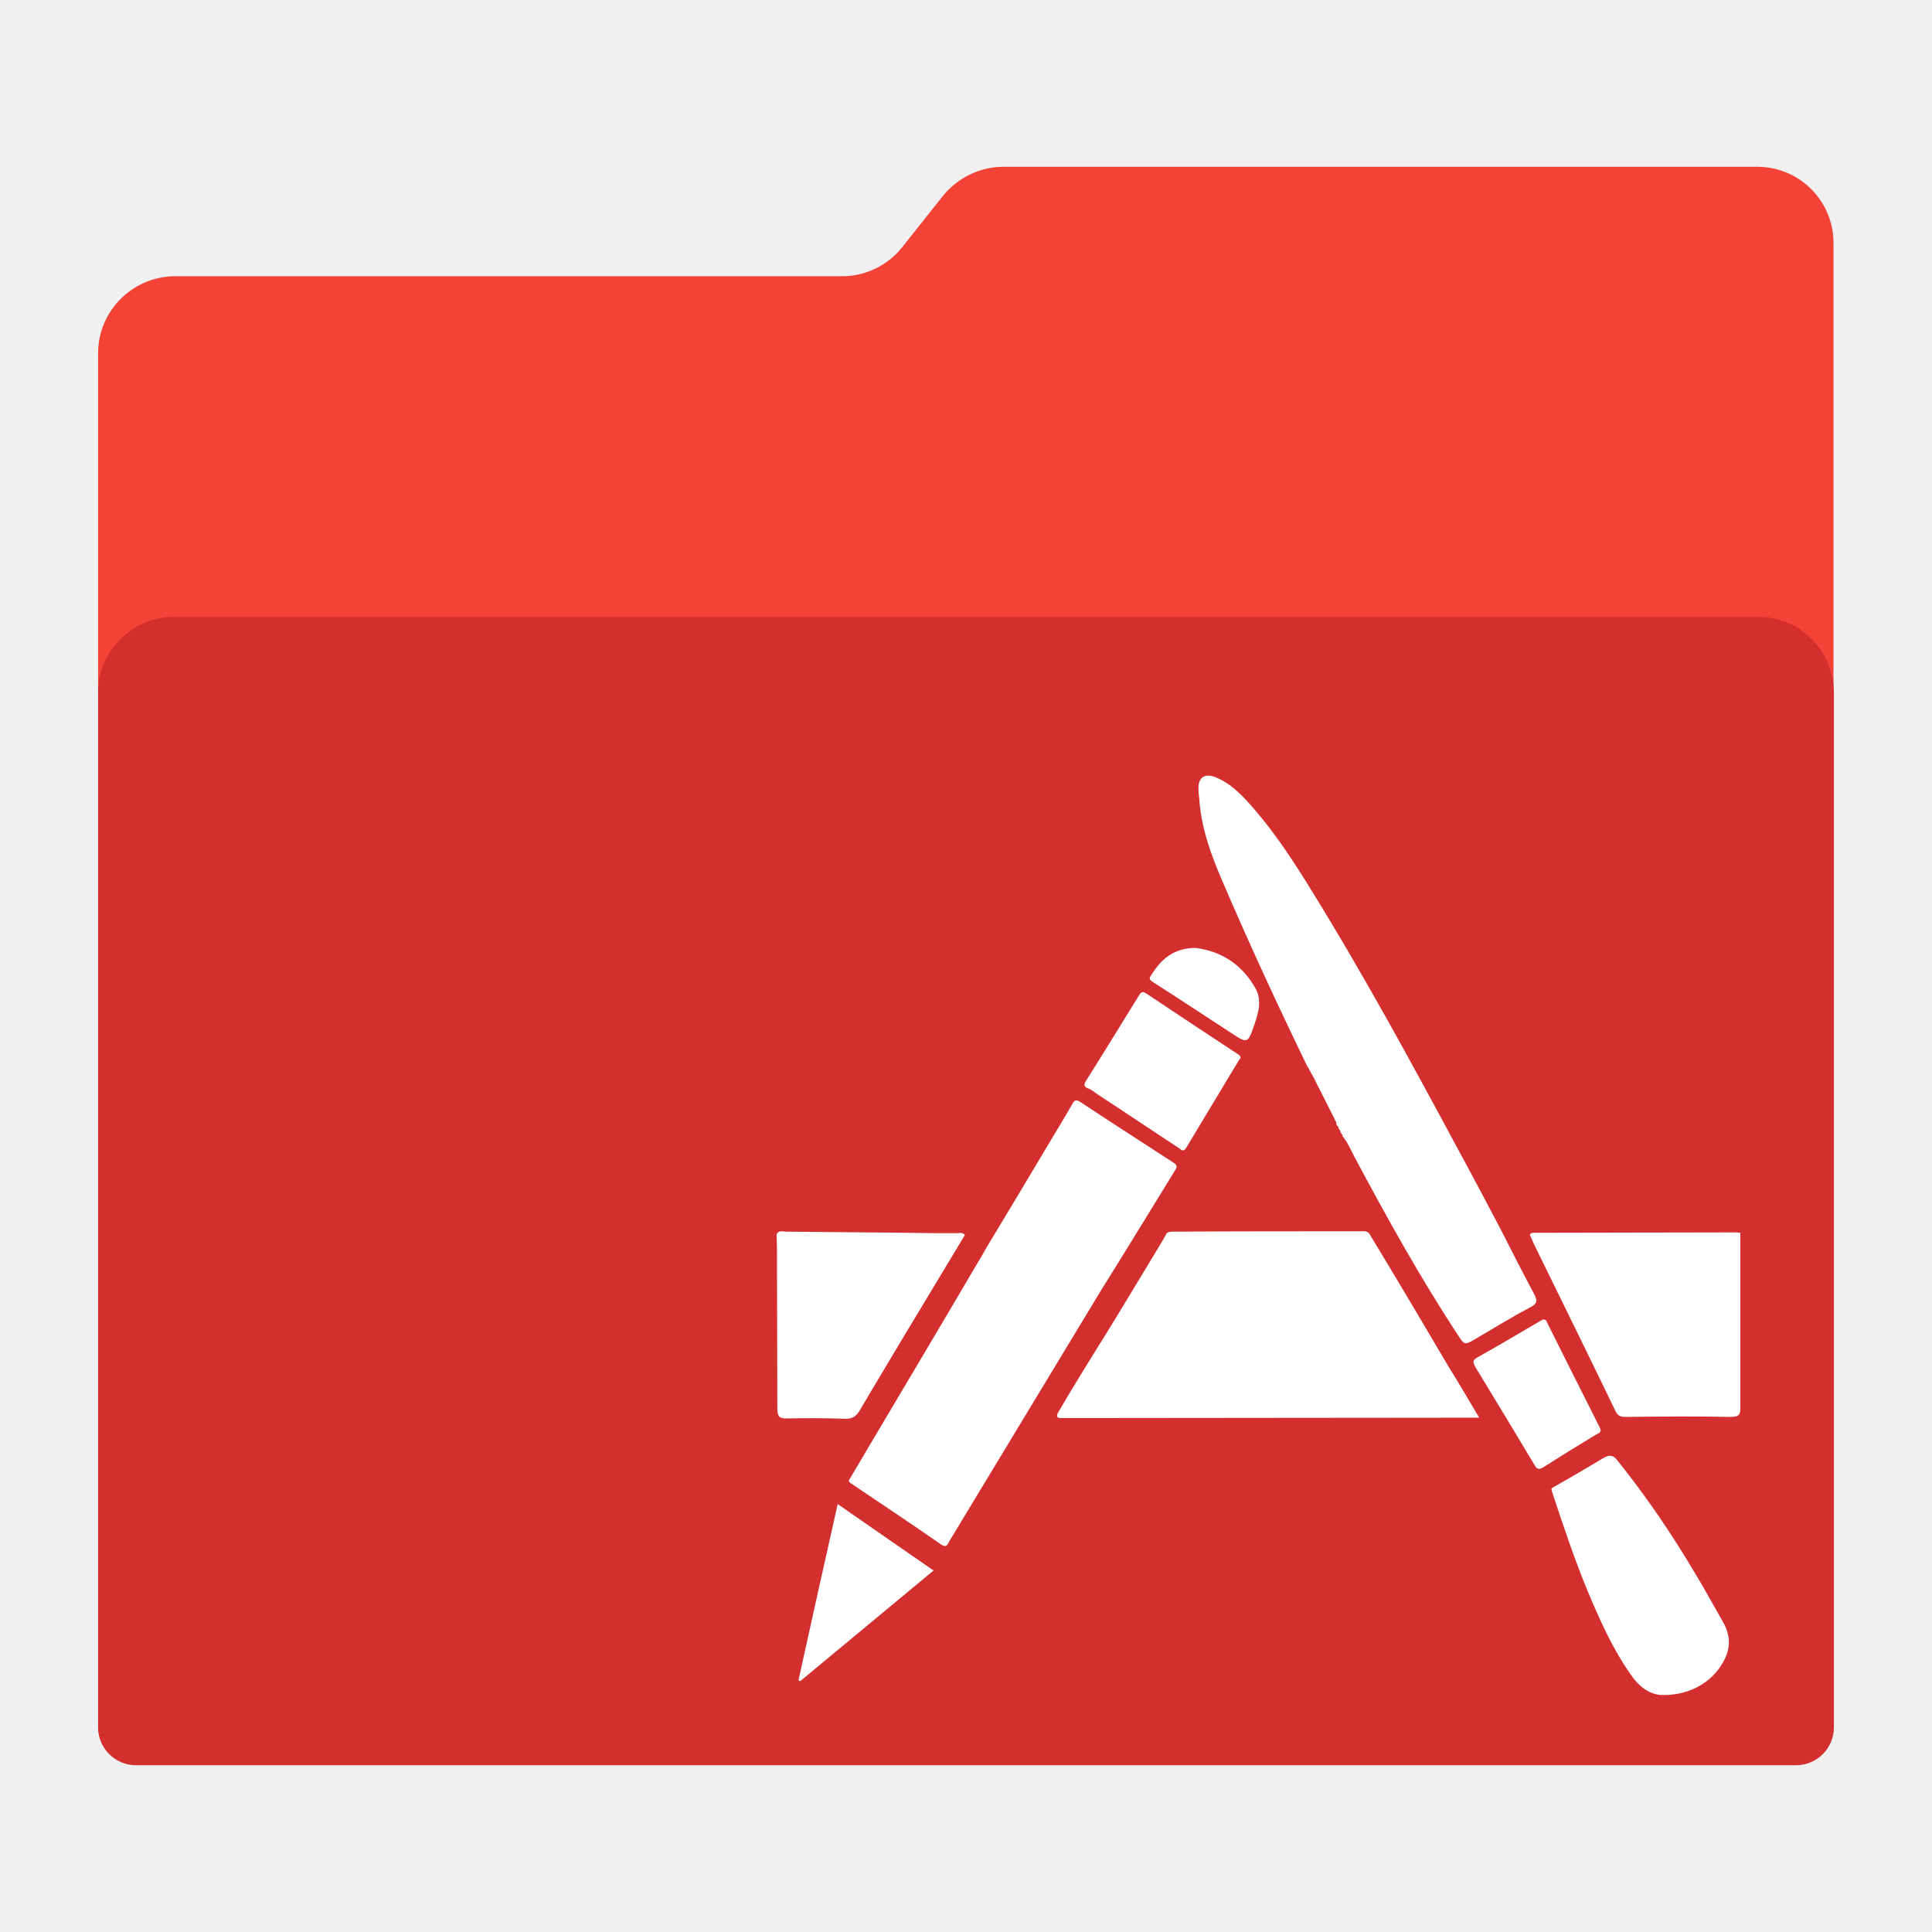
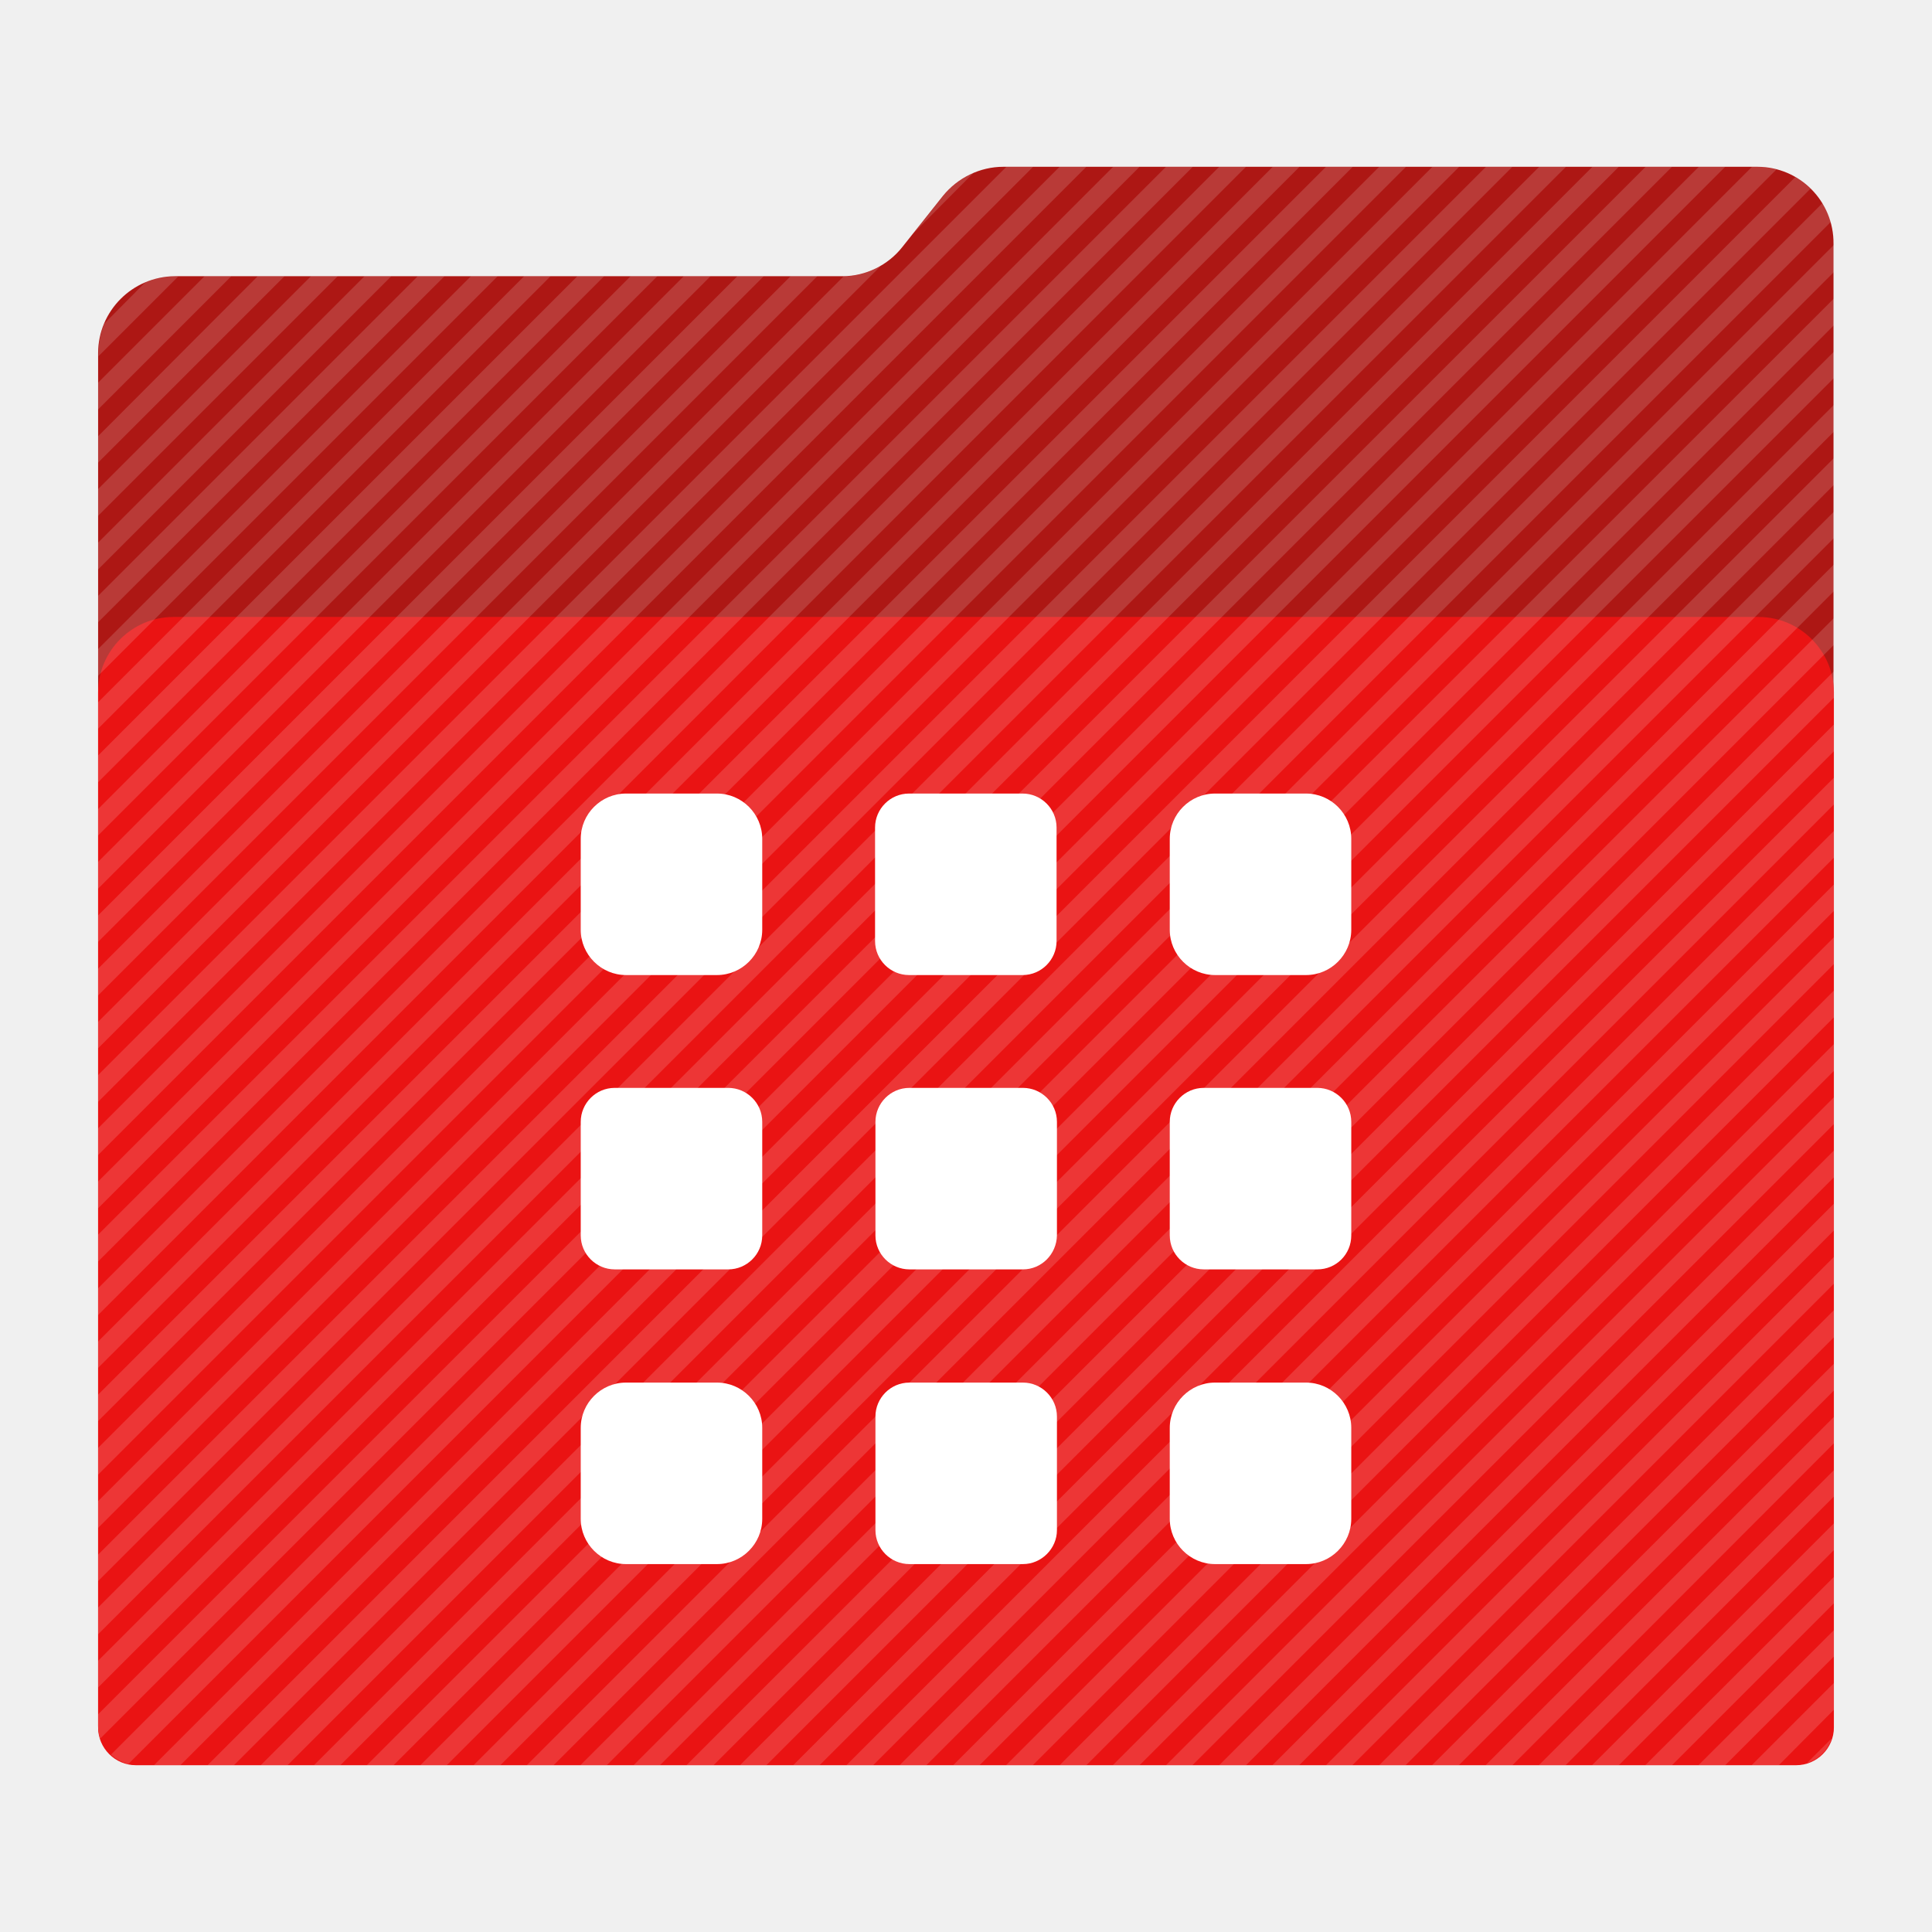
- <svg xmlns="http://www.w3.org/2000/svg" version="1.1" id="Layer_2" x="0px" y="0px" viewBox="0 0 1024 1024" enable-background="new 0 0 1024 1024" xml:space="preserve">
-   <path id="path3" fill="#F44336" d="M931.4,88.4H531.8c-12.4,0-24.2,5.8-32,15.4L478.2,131c-7.6,9.6-19.4,15.4-31.6,15.4h-354  C70.2,146.6,52,164.8,52,187.2v727.6c0,11.4,9.2,20.6,20.6,20.6h878.6c11.4,0,20.6-9.2,20.6-20.6V146.6v-17.4  C972,106.6,953.8,88.4,931.4,88.4z" />
-   <path id="path11" fill="#D32F2F" d="M952,935.6H72c-11,0-20-9-20-20V367c0-22,18-40,40-40h840c22,0,40,18,40,40v548.6  C972,926.6,963,935.6,952,935.6z" />
-   <g id="g13">
-     <path id="path15" fill="#FFFFFF" d="M725.6,653.6c-1.4-1.4-3.4-1-5-1c-32.4,0-64.8,0-97.2,0.2c-1.8,0-3.6-0.2-5,0.8   c-1.2,2.2-2.4,4.4-3.8,6.6c-10,16.4-19.8,33-30,49.4c-8,12.8-15.8,25.4-23.4,38.4c-1.4,2.4-1.6,3.8,1.8,3.6c0.8,0,1.6,0,2.4,0   c70.2,0,140.6-0.2,210.8-0.2c2.4,0,4.6,0,7.8,0c-5.6-9.4-10.8-18.4-16.2-27C753.8,700.6,739.8,677,725.6,653.6z" />
-     <path id="path17" fill="#FFFFFF" d="M623,620c1.4-2,0.2-3-1.4-4c-16.2-10.6-32.6-21-48.8-31.8c-2.4-1.6-3.4-1.2-4.6,1.2   c-3.6,6.4-7.6,12.8-11.4,19.2c-11.2,18.8-22.4,37.6-33.8,56.4c-1.6,2.8-3.2,5.8-5,8.6c-19.6,33.4-39.4,66.6-59.2,100   c-2.6,4.6-5.4,9-8,13.6c-0.4,0.8-1.8,1.8,0.2,3c16,10.8,32,21.4,47.8,32.4c3,2,3.4,0,4.4-1.8c26.8-44.2,53.4-88.4,80.2-132.6   C596.8,662.8,609.8,641.4,623,620z" />
-     <path id="path19" fill="#FFFFFF" d="M647.8,466.8c14.2,33.2,29.4,66,45.2,98.6c0.2,0.2,0.4,0.6,0.6,0.8c0.2,0.4,0.2,0.6,0.4,1   c0.2,0.2,0.4,0.6,0.6,0.8c0.2,0.4,0.2,0.6,0.4,1c0.2,0.2,0.4,0.6,0.6,0.8c0.2,0.4,0.2,0.8,0.4,1s0.4,0.6,0.6,0.8   c0.2,0.4,0.2,0.8,0.4,1c3.6,7,7,14,10.6,21h-0.2c0.2,0.4,0.6,0.6,0.8,1c0,0.6,0.2,1.2,0.2,1.6c0.4,0.4,0.6,0.8,1,1.2   c0.2,0.2,0.2,0.4,0,0.6c0.4,0.4,0.6,0.8,1,1.4c0.2,0.2,0.2,0.4,0,0.6c0.4,0.4,0.6,1,1,1.4c0.2,0.2,0.2,0.4,0,0.6   c2.8,3.2,4.4,7.2,6.4,11c17.2,32.2,34.8,64,54.8,94.4c3.6,5.6,3.6,5.6,9.2,2.4c9.8-5.8,19.6-11.8,29.8-17.2   c3.2-1.8,3.2-3.2,1.8-6.2c-6.2-11.6-12.2-23.4-18.2-35.2c-7-13.2-14-26.6-21.2-39.8c-26-48.4-52.2-96.6-81.2-143.2   c-9.6-15.4-19.8-30.6-32.2-44c-4.6-5-9.8-9.6-16.2-12.2c-5.8-2.4-9.4,0-9.2,6.2c0,1.6,0.2,3.2,0.4,4.8   C636.6,438.6,641.8,453,647.8,466.8z" />
-     <path id="path21" fill="#FFFFFF" d="M922.4,653.4c-0.8,0-1.6-0.2-2.4-0.2c-35,0-70.2,0.2-105.2,0.2c-1.4,0-3-0.4-4,1   c1.2,2.6,2.2,5.2,3.6,7.8c14,28.6,28,57,41.8,85.6c1.2,2.6,2.6,3.2,5.4,3.2c18.6-0.2,37.2-0.4,55.8,0c4.4,0,5.2-1.4,5-5.4   C922.4,715,922.4,684.2,922.4,653.4z" />
-     <path id="path23" fill="#FFFFFF" d="M448.2,752c3.4,0,5.4-1.2,7.2-4c8-13.6,16.2-27.2,24.2-40.6c10.6-17.6,21.2-35.2,31.8-52.8   c-1.2-1.6-3-1-4.4-1c-9,0-17.8,0-26.8-0.2c-21.2-0.2-42.4-0.4-63.6-0.6c-1.8,0-4-1-5,1.6c0,2.2,0.2,4.4,0.2,6.6   c0,28.4,0.2,57,0.2,85.4c0,4,0.8,5.6,5.2,5.4C427.4,751.6,437.8,751.6,448.2,752z" />
-     <path id="path25" fill="#FFFFFF" d="M899.2,835.2c-12.6-21.4-26.4-41.8-42-61.2c-2.4-3-4.2-3-7.4-1.2c-8.6,5.2-17.2,10.2-26,15.2   c-1.4,0.8-1.8,0.8-1.2,2.6c5.8,17.6,11.6,35,18.6,52c6.6,15.8,13.6,31.6,23.6,45.6c4.6,6.6,10.6,10.4,17,10.2   c14.6,0,26.6-7.4,32.2-18.8c3.4-6.6,3-13.2-0.6-19.6C908.8,852,904.2,843.4,899.2,835.2z" />
-     <path id="path27" fill="#FFFFFF" d="M847.8,756.4c-9.2-18.2-18.4-36.6-27.6-55c-0.4-1-0.8-2.2-2.4-2c-0.4,0.2-0.8,0.4-1.2,0.6   c-11.2,6.6-22.4,13.2-33.8,19.6c-2.8,1.6-1.8,3-0.8,5c10.6,17.4,21,34.6,31.4,52c1.2,2.2,2.2,2.4,4.4,1.2   c9.4-6,18.8-11.8,28.4-17.6C848.2,759.4,849,758.6,847.8,756.4z" />
-     <path id="path29" fill="#FFFFFF" d="M423.2,890.6c0.4,0.2,0.6,0.4,1,0.4c23.4-19.4,46.8-38.8,70.6-58.6   c-17-11.8-33.6-23.2-50.8-35.2C436.8,829,430,859.8,423.2,890.6z" />
-     <path id="path31" fill="#FFFFFF" d="M577,577c1.6,0.6,3,1.8,4.4,2.8c14.4,9.4,28.6,19,43,28.4c1.4,0.8,2.6,3,4.4,0   c9.2-15.4,18.6-30.8,27.8-46.2c0.4-0.6,0.8-1,1-1.4c-0.2-1-0.8-1.4-1.4-1.8c-16.2-10.6-32.4-21.4-48.6-32.2c-1.6-1-2.6-1.2-3.8,0.8   c-9.4,15.2-18.8,30.6-28.4,45.8C574.4,575,574.6,576.2,577,577z" />
-     <path id="path33" fill="#FFFFFF" d="M611.2,520.6c13.8,8.8,27.4,17.8,41.2,26.8c8.8,5.8,9,5.8,12.4-4.2c2.2-6.4,4.2-13,0.6-19.4   c-7.2-12.8-18.4-19.8-32-21.4c-11.4,0.2-18,6-23.2,14.4C608.8,518.8,609.2,519.2,611.2,520.6z" />
+ <svg xmlns="http://www.w3.org/2000/svg" version="1.1" id="Layer_2" x="0px" y="0px" viewBox="0 0 512 512" enable-background="new 0 0 512 512" xml:space="preserve">
+   <g>
+     <path id="path3_1_" fill="#ad1714" d="M465.7,44.2H265.9c-6.2,0-12.1,2.9-16,7.7l-10.8,13.6c-3.8,4.8-9.7,7.7-15.8,7.7h-177   C35.1,73.3,26,82.4,26,93.6v363.8c0,5.7,4.6,10.3,10.3,10.3h439.3c5.7,0,10.3-4.6,10.3-10.3V73.3v-8.7   C486,53.3,476.9,44.2,465.7,44.2z" />
+     <path id="path11_1_" fill="#ea1313" d="M476,467.8H36c-5.5,0-10-4.5-10-10V183.5c0-11,9-20,20-20h420c11,0,20,9,20,20v274.3   C486,463.3,481.5,467.8,476,467.8z" />
+     <g opacity="0.15">
+       <path fill="#FFFFFF" d="M46.3,73.2c-2.8,0.1-5.5,0.6-7.9,1.7L27.7,85.7c-1,2.4-1.6,5.2-1.6,8v0.7l21.1-21.1L46.3,73.2L46.3,73.2z" />
+       <polygon fill="#FFFFFF" points="54.2,73.2 26,101.4 26,108.5 61.3,73.2   " />
+       <polygon fill="#FFFFFF" points="68.3,73.2 26,115.6 26,122.6 75.4,73.2   " />
+       <polygon fill="#FFFFFF" points="82.4,73.2 26,129.6 26,136.7 89.5,73.2   " />
+       <polygon fill="#FFFFFF" points="96.6,73.2 26,143.8 26,150.9 103.7,73.2   " />
+       <polygon fill="#FFFFFF" points="110.7,73.2 26,157.9 26,164.9 117.8,73.2   " />
+       <polygon fill="#FFFFFF" points="124.8,73.2 26,172 26,179.1 131.9,73.2   " />
+       <polygon fill="#FFFFFF" points="138.9,73.2 26,186.1 26,193.1 145.9,73.2   " />
+       <polygon fill="#FFFFFF" points="153,73.2 26,200.2 26,207.3 160.1,73.2   " />
+       <polygon fill="#FFFFFF" points="167.1,73.2 26,214.4 26,221.4 174.2,73.2   " />
+       <polygon fill="#FFFFFF" points="181.2,73.2 26,228.4 26,235.5 188.3,73.2   " />
+       <polygon fill="#FFFFFF" points="195.4,73.2 26,242.6 26,249.6 202.4,73.2   " />
+       <polygon fill="#FFFFFF" points="209.5,73.2 26,256.7 26,263.8 216.6,73.2   " />
+       <path fill="#FFFFFF" d="M249.9,52l-7.8,9.8l15.9-16C254.9,47.2,252.1,49.2,249.9,52z" />
+       <path fill="#FFFFFF" d="M223.6,73.2L26,270.8v7L233.4,70.5C230.4,72.2,227.1,73.2,223.6,73.2z" />
+       <polygon fill="#FFFFFF" points="266.7,44.2 26,284.9 26,292 273.8,44.2   " />
+       <polygon fill="#FFFFFF" points="280.8,44.2 26,299 26,306.1 287.9,44.2   " />
+       <polygon fill="#FFFFFF" points="295,44.2 26,313.1 26,320.2 302,44.2   " />
+       <polygon fill="#FFFFFF" points="309,44.2 26,327.2 26,334.3 316.1,44.2   " />
+       <polygon fill="#FFFFFF" points="323.1,44.2 26,341.4 26,348.5 330.2,44.2   " />
+       <polygon fill="#FFFFFF" points="337.3,44.2 26,355.5 26,362.5 344.4,44.2   " />
+       <polygon fill="#FFFFFF" points="351.4,44.2 26,369.6 26,376.6 358.5,44.2   " />
+       <polygon fill="#FFFFFF" points="365.5,44.2 26,383.7 26,390.8 372.6,44.2   " />
+       <polygon fill="#FFFFFF" points="379.6,44.2 26,397.8 26,404.9 386.7,44.2   " />
+       <polygon fill="#FFFFFF" points="393.8,44.2 26,412 26,419 400.8,44.2   " />
+       <polygon fill="#FFFFFF" points="407.9,44.2 26,426 26,433.1 415,44.2   " />
+       <polygon fill="#FFFFFF" points="422,44.2 26,440.1 26,447.2 429,44.2   " />
+       <path fill="#FFFFFF" d="M436.1,44.2L26,454.3v3.1c0,1.1,0.2,2.3,0.5,3.4L443.1,44.2H436.1z" />
+       <path fill="#FFFFFF" d="M450.2,44.2L29.4,465c1.3,1.2,2.9,2,4.6,2.5L457.2,44.2H450.2z" />
+       <path fill="#FFFFFF" d="M465.8,44.2h-1.5L40.8,467.8h7l423-422.9C469.1,44.5,467.5,44.2,465.8,44.2z" />
+       <path fill="#FFFFFF" d="M475.8,46.9L55,467.8h7L479.8,50C478.6,48.8,477.2,47.8,475.8,46.9z" />
+       <path fill="#FFFFFF" d="M483,53.8l-413.9,414h7.1l409-409C484.6,57,483.9,55.3,483,53.8z" />
+       <polygon fill="#FFFFFF" points="486,64.9 83.2,467.8 90.2,467.8 486,72.1   " />
+       <polygon fill="#FFFFFF" points="486,79.1 97.2,467.8 104.3,467.8 486,86.2   " />
+       <polygon fill="#FFFFFF" points="486,93.2 111.4,467.8 118.4,467.8 486,100.2   " />
+       <polygon fill="#FFFFFF" points="486,107.3 125.5,467.8 132.6,467.8 486,114.4   " />
+       <polygon fill="#FFFFFF" points="486,121.4 139.6,467.8 146.7,467.8 486,128.5   " />
+       <polygon fill="#FFFFFF" points="486,135.6 153.8,467.8 160.8,467.8 486,142.6   " />
+       <polygon fill="#FFFFFF" points="486,149.6 167.9,467.8 174.9,467.8 486,156.7   " />
+       <polygon fill="#FFFFFF" points="486,163.8 181.9,467.8 189.1,467.8 486,170.9   " />
+       <polygon fill="#FFFFFF" points="486,177.9 196.1,467.8 203.1,467.8 486,184.9   " />
+       <polygon fill="#FFFFFF" points="486,192 210.2,467.8 217.2,467.8 486,199.1   " />
+       <polygon fill="#FFFFFF" points="486,206.1 224.3,467.8 231.4,467.8 486,213.2   " />
+       <polygon fill="#FFFFFF" points="486,220.2 238.4,467.8 245.5,467.8 486,227.3   " />
+       <polygon fill="#FFFFFF" points="486,234.4 252.6,467.8 259.6,467.8 486,241.4   " />
+       <polygon fill="#FFFFFF" points="486,248.4 266.6,467.8 273.7,467.8 486,255.5   " />
+       <polygon fill="#FFFFFF" points="486,262.5 280.8,467.8 287.9,467.8 486,269.6   " />
+       <polygon fill="#FFFFFF" points="486,276.7 294.9,467.8 302,467.8 486,283.8   " />
+       <polygon fill="#FFFFFF" points="486,290.8 309,467.8 316,467.8 486,297.9   " />
+       <polygon fill="#FFFFFF" points="486,304.9 323.1,467.8 330.2,467.8 486,312   " />
+       <polygon fill="#FFFFFF" points="486,319 337.2,467.8 344.3,467.8 486,326.1   " />
+       <polygon fill="#FFFFFF" points="486,333.1 351.4,467.8 358.4,467.8 486,340.2   " />
+       <polygon fill="#FFFFFF" points="486,347.2 365.5,467.8 372.5,467.8 486,354.4   " />
+       <polygon fill="#FFFFFF" points="486,361.4 379.5,467.8 386.6,467.8 486,368.5   " />
+       <polygon fill="#FFFFFF" points="486,375.5 393.7,467.8 400.8,467.8 486,382.5   " />
+       <polygon fill="#FFFFFF" points="486,389.6 407.8,467.8 414.9,467.8 486,396.6   " />
+       <polygon fill="#FFFFFF" points="486,403.7 421.9,467.8 429,467.8 486,410.8   " />
+       <polygon fill="#FFFFFF" points="486,417.9 436,467.8 443.1,467.8 486,424.9   " />
+       <polygon fill="#FFFFFF" points="486,432 450.1,467.8 457.2,467.8 486,439   " />
+       <polygon fill="#FFFFFF" points="486,446 464.2,467.8 471.4,467.8 486,453.1   " />
+       <path fill="#FFFFFF" d="M485.4,460.7l-6.5,6.5C482,466.2,484.4,463.8,485.4,460.7z" />
+     </g>
+   </g>
+   <g>
+     <g>
+       <path fill="#FFFFFF" d="M346.1,258.4H322c-6.6,0-12-5.4-12-12v-24.1c0-6.6,5.4-12,12-12h24.1c6.6,0,12,5.4,12,12v24.1    C358.1,253,352.7,258.4,346.1,258.4z" />
+       <path fill="#FFFFFF" d="M271,258.4h-30.1c-4.9,0-9-4-9-9v-30.1c0-4.9,4-9,9-9H271c4.9,0,9,4,9,9v30.1    C280,254.3,276,258.4,271,258.4z" />
+       <path fill="#FFFFFF" d="M190,258.4h-24.1c-6.6,0-12-5.4-12-12v-24.1c0-6.6,5.4-12,12-12H190c6.6,0,12,5.4,12,12v24.1    C202,253,196.6,258.4,190,258.4z" />
+     </g>
+     <g>
+       <path fill="#FFFFFF" d="M349.1,336.4H319c-4.9,0-9-4-9-9v-30.1c0-4.9,4-9,9-9h30.1c4.9,0,9,4,9,9v30.1    C358.1,332.4,354.1,336.4,349.1,336.4z" />
+       <path fill="#FFFFFF" d="M271.1,336.4H241c-4.9,0-9-4-9-9v-30.1c0-4.9,4-9,9-9h30.1c4.9,0,9,4,9,9v30.1    C280,332.4,276,336.4,271.1,336.4z" />
+       <path fill="#FFFFFF" d="M193,336.4h-30.1c-4.9,0-9-4-9-9v-30.1c0-4.9,4-9,9-9H193c4.9,0,9,4,9,9v30.1    C202,332.4,197.9,336.4,193,336.4z" />
+     </g>
+     <g>
+       <path fill="#FFFFFF" d="M346.1,414.5H322c-6.6,0-12-5.4-12-12v-24.1c0-6.6,5.4-12,12-12h24.1c6.6,0,12,5.4,12,12v24.1    C358.1,409.1,352.7,414.5,346.1,414.5z" />
+       <path fill="#FFFFFF" d="M271.1,414.5H241c-4.9,0-9-4-9-9v-30.1c0-4.9,4-9,9-9h30.1c4.9,0,9,4,9,9v30.1    C280.1,410.4,276,414.5,271.1,414.5z" />
+       <path fill="#FFFFFF" d="M190,414.5h-24.1c-6.6,0-12-5.4-12-12v-24.1c0-6.6,5.4-12,12-12H190c6.6,0,12,5.4,12,12v24.1    C202,409.1,196.6,414.5,190,414.5z" />
+     </g>
+   </g>
+   <g id="g13" display="none">
+     <path id="path15" display="inline" fill="#FFFFFF" d="M277.3,312c-0.5-0.5-1.2-0.4-1.8-0.4c-11.8,0-23.6,0-35.4,0.1   c-0.7,0-1.3-0.1-1.8,0.3c-0.4,0.8-0.9,1.6-1.4,2.4c-3.6,6-7.2,12-10.9,18c-2.9,4.7-5.7,9.2-8.5,14c-0.5,0.9-0.6,1.4,0.7,1.3   c0.3,0,0.6,0,0.9,0c25.5,0,51.2-0.1,76.7-0.1c0.9,0,1.7,0,2.8,0c-2-3.4-3.9-6.7-5.9-9.8C287.6,329.1,282.5,320.5,277.3,312z" />
+     <path id="path17" display="inline" fill="#FFFFFF" d="M240,299.8c0.5-0.7,0.1-1.1-0.5-1.5c-5.9-3.9-11.9-7.6-17.8-11.6   c-0.9-0.6-1.2-0.4-1.7,0.4c-1.3,2.3-2.8,4.7-4.1,7c-4.1,6.8-8.1,13.7-12.3,20.5c-0.6,1-1.2,2.1-1.8,3.1   c-7.1,12.2-14.3,24.2-21.5,36.4c-0.9,1.7-2,3.3-2.9,4.9c-0.1,0.3-0.7,0.7,0.1,1.1c5.8,3.9,11.6,7.8,17.4,11.8   c1.1,0.7,1.2,0,1.6-0.7c9.7-16.1,19.4-32.2,29.2-48.2C230.5,315.3,235.2,307.5,240,299.8z" />
+     <path id="path19" display="inline" fill="#FFFFFF" d="M249,244c5.2,12.1,10.7,24,16.4,35.9c0.1,0.1,0.1,0.2,0.2,0.3   c0.1,0.1,0.1,0.2,0.1,0.4c0.1,0.1,0.1,0.2,0.2,0.3c0.1,0.1,0.1,0.2,0.1,0.4c0.1,0.1,0.1,0.2,0.2,0.3c0.1,0.1,0.1,0.3,0.1,0.4   c0.1,0.1,0.1,0.2,0.2,0.3c0.1,0.1,0.1,0.3,0.1,0.4c1.3,2.5,2.5,5.1,3.9,7.6h-0.1c0.1,0.1,0.2,0.2,0.3,0.4c0,0.2,0.1,0.4,0.1,0.6   c0.1,0.1,0.2,0.3,0.4,0.4c0.1,0.1,0.1,0.1,0,0.2c0.1,0.1,0.2,0.3,0.4,0.5c0.1,0.1,0.1,0.1,0,0.2c0.1,0.1,0.2,0.4,0.4,0.5   c0.1,0.1,0.1,0.1,0,0.2c1,1.2,1.6,2.6,2.3,4c6.3,11.7,12.7,23.3,19.9,34.3c1.3,2,1.3,2,3.3,0.9c3.6-2.1,7.1-4.3,10.8-6.3   c1.2-0.7,1.2-1.2,0.7-2.3c-2.3-4.2-4.4-8.5-6.6-12.8c-2.5-4.8-5.1-9.7-7.7-14.5c-9.5-17.6-19-35.1-29.5-52.1   c-3.5-5.6-7.2-11.1-11.7-16c-1.7-1.8-3.6-3.5-5.9-4.4c-2.1-0.9-3.4,0-3.3,2.3c0,0.6,0.1,1.2,0.1,1.7C244.9,233.8,246.8,239,249,244   z" />
+     <path id="path21" display="inline" fill="#FFFFFF" d="M348.9,311.9c-0.3,0-0.6-0.1-0.9-0.1c-12.7,0-25.5,0.1-38.3,0.1   c-0.5,0-1.1-0.1-1.5,0.4c0.4,0.9,0.8,1.9,1.3,2.8c5.1,10.4,10.2,20.7,15.2,31.1c0.4,0.9,0.9,1.2,2,1.2c6.8-0.1,13.5-0.1,20.3,0   c1.6,0,1.9-0.5,1.8-2C348.9,334.3,348.9,323.1,348.9,311.9z" />
+     <path id="path23" display="inline" fill="#FFFFFF" d="M176.4,347.8c1.2,0,2-0.4,2.6-1.5c2.9-4.9,5.9-9.9,8.8-14.8   c3.9-6.4,7.7-12.8,11.6-19.2c-0.4-0.6-1.1-0.4-1.6-0.4c-3.3,0-6.5,0-9.7-0.1c-7.7-0.1-15.4-0.1-23.1-0.2c-0.7,0-1.5-0.4-1.8,0.6   c0,0.8,0.1,1.6,0.1,2.4c0,10.3,0.1,20.7,0.1,31.1c0,1.5,0.3,2,1.9,2C168.8,347.6,172.6,347.6,176.4,347.8z" />
+     <path id="path25" display="inline" fill="#FFFFFF" d="M340.5,378c-4.6-7.8-9.6-15.2-15.3-22.3c-0.9-1.1-1.5-1.1-2.7-0.4   c-3.1,1.9-6.3,3.7-9.5,5.5c-0.5,0.3-0.7,0.3-0.4,0.9c2.1,6.4,4.2,12.7,6.8,18.9c2.4,5.7,4.9,11.5,8.6,16.6c1.7,2.4,3.9,3.8,6.2,3.7   c5.3,0,9.7-2.7,11.7-6.8c1.2-2.4,1.1-4.8-0.2-7.1C344,384.2,342.3,381,340.5,378z" />
+     <path id="path27" display="inline" fill="#FFFFFF" d="M321.8,349.4c-3.3-6.6-6.7-13.3-10-20c-0.1-0.4-0.3-0.8-0.9-0.7   c-0.1,0.1-0.3,0.1-0.4,0.2c-4.1,2.4-8.1,4.8-12.3,7.1c-1,0.6-0.7,1.1-0.3,1.8c3.9,6.3,7.6,12.6,11.4,18.9c0.4,0.8,0.8,0.9,1.6,0.4   c3.4-2.2,6.8-4.3,10.3-6.4C321.9,350.5,322.2,350.2,321.8,349.4z" />
+     <path id="path29" display="inline" fill="#FFFFFF" d="M167.3,398.2c0.1,0.1,0.2,0.1,0.4,0.1c8.5-7.1,17-14.1,25.7-21.3   c-6.2-4.3-12.2-8.4-18.5-12.8C172.2,375.8,169.8,387,167.3,398.2z" />
+     <path id="path31" display="inline" fill="#FFFFFF" d="M223.3,284.1c0.6,0.2,1.1,0.7,1.6,1c5.2,3.4,10.4,6.9,15.6,10.3   c0.5,0.3,0.9,1.1,1.6,0c3.3-5.6,6.8-11.2,10.1-16.8c0.1-0.2,0.3-0.4,0.4-0.5c-0.1-0.4-0.3-0.5-0.5-0.7c-5.9-3.9-11.8-7.8-17.7-11.7   c-0.6-0.4-0.9-0.4-1.4,0.3c-3.4,5.5-6.8,11.1-10.3,16.7C222.3,283.4,222.4,283.8,223.3,284.1z" />
+     <path id="path33" display="inline" fill="#FFFFFF" d="M235.7,263.6c5,3.2,10,6.5,15,9.7c3.2,2.1,3.3,2.1,4.5-1.5   c0.8-2.3,1.5-4.7,0.2-7.1c-2.6-4.7-6.7-7.2-11.6-7.8c-4.1,0.1-6.5,2.2-8.4,5.2C234.8,262.9,235,263.1,235.7,263.6z" />
  </g>
</svg>
